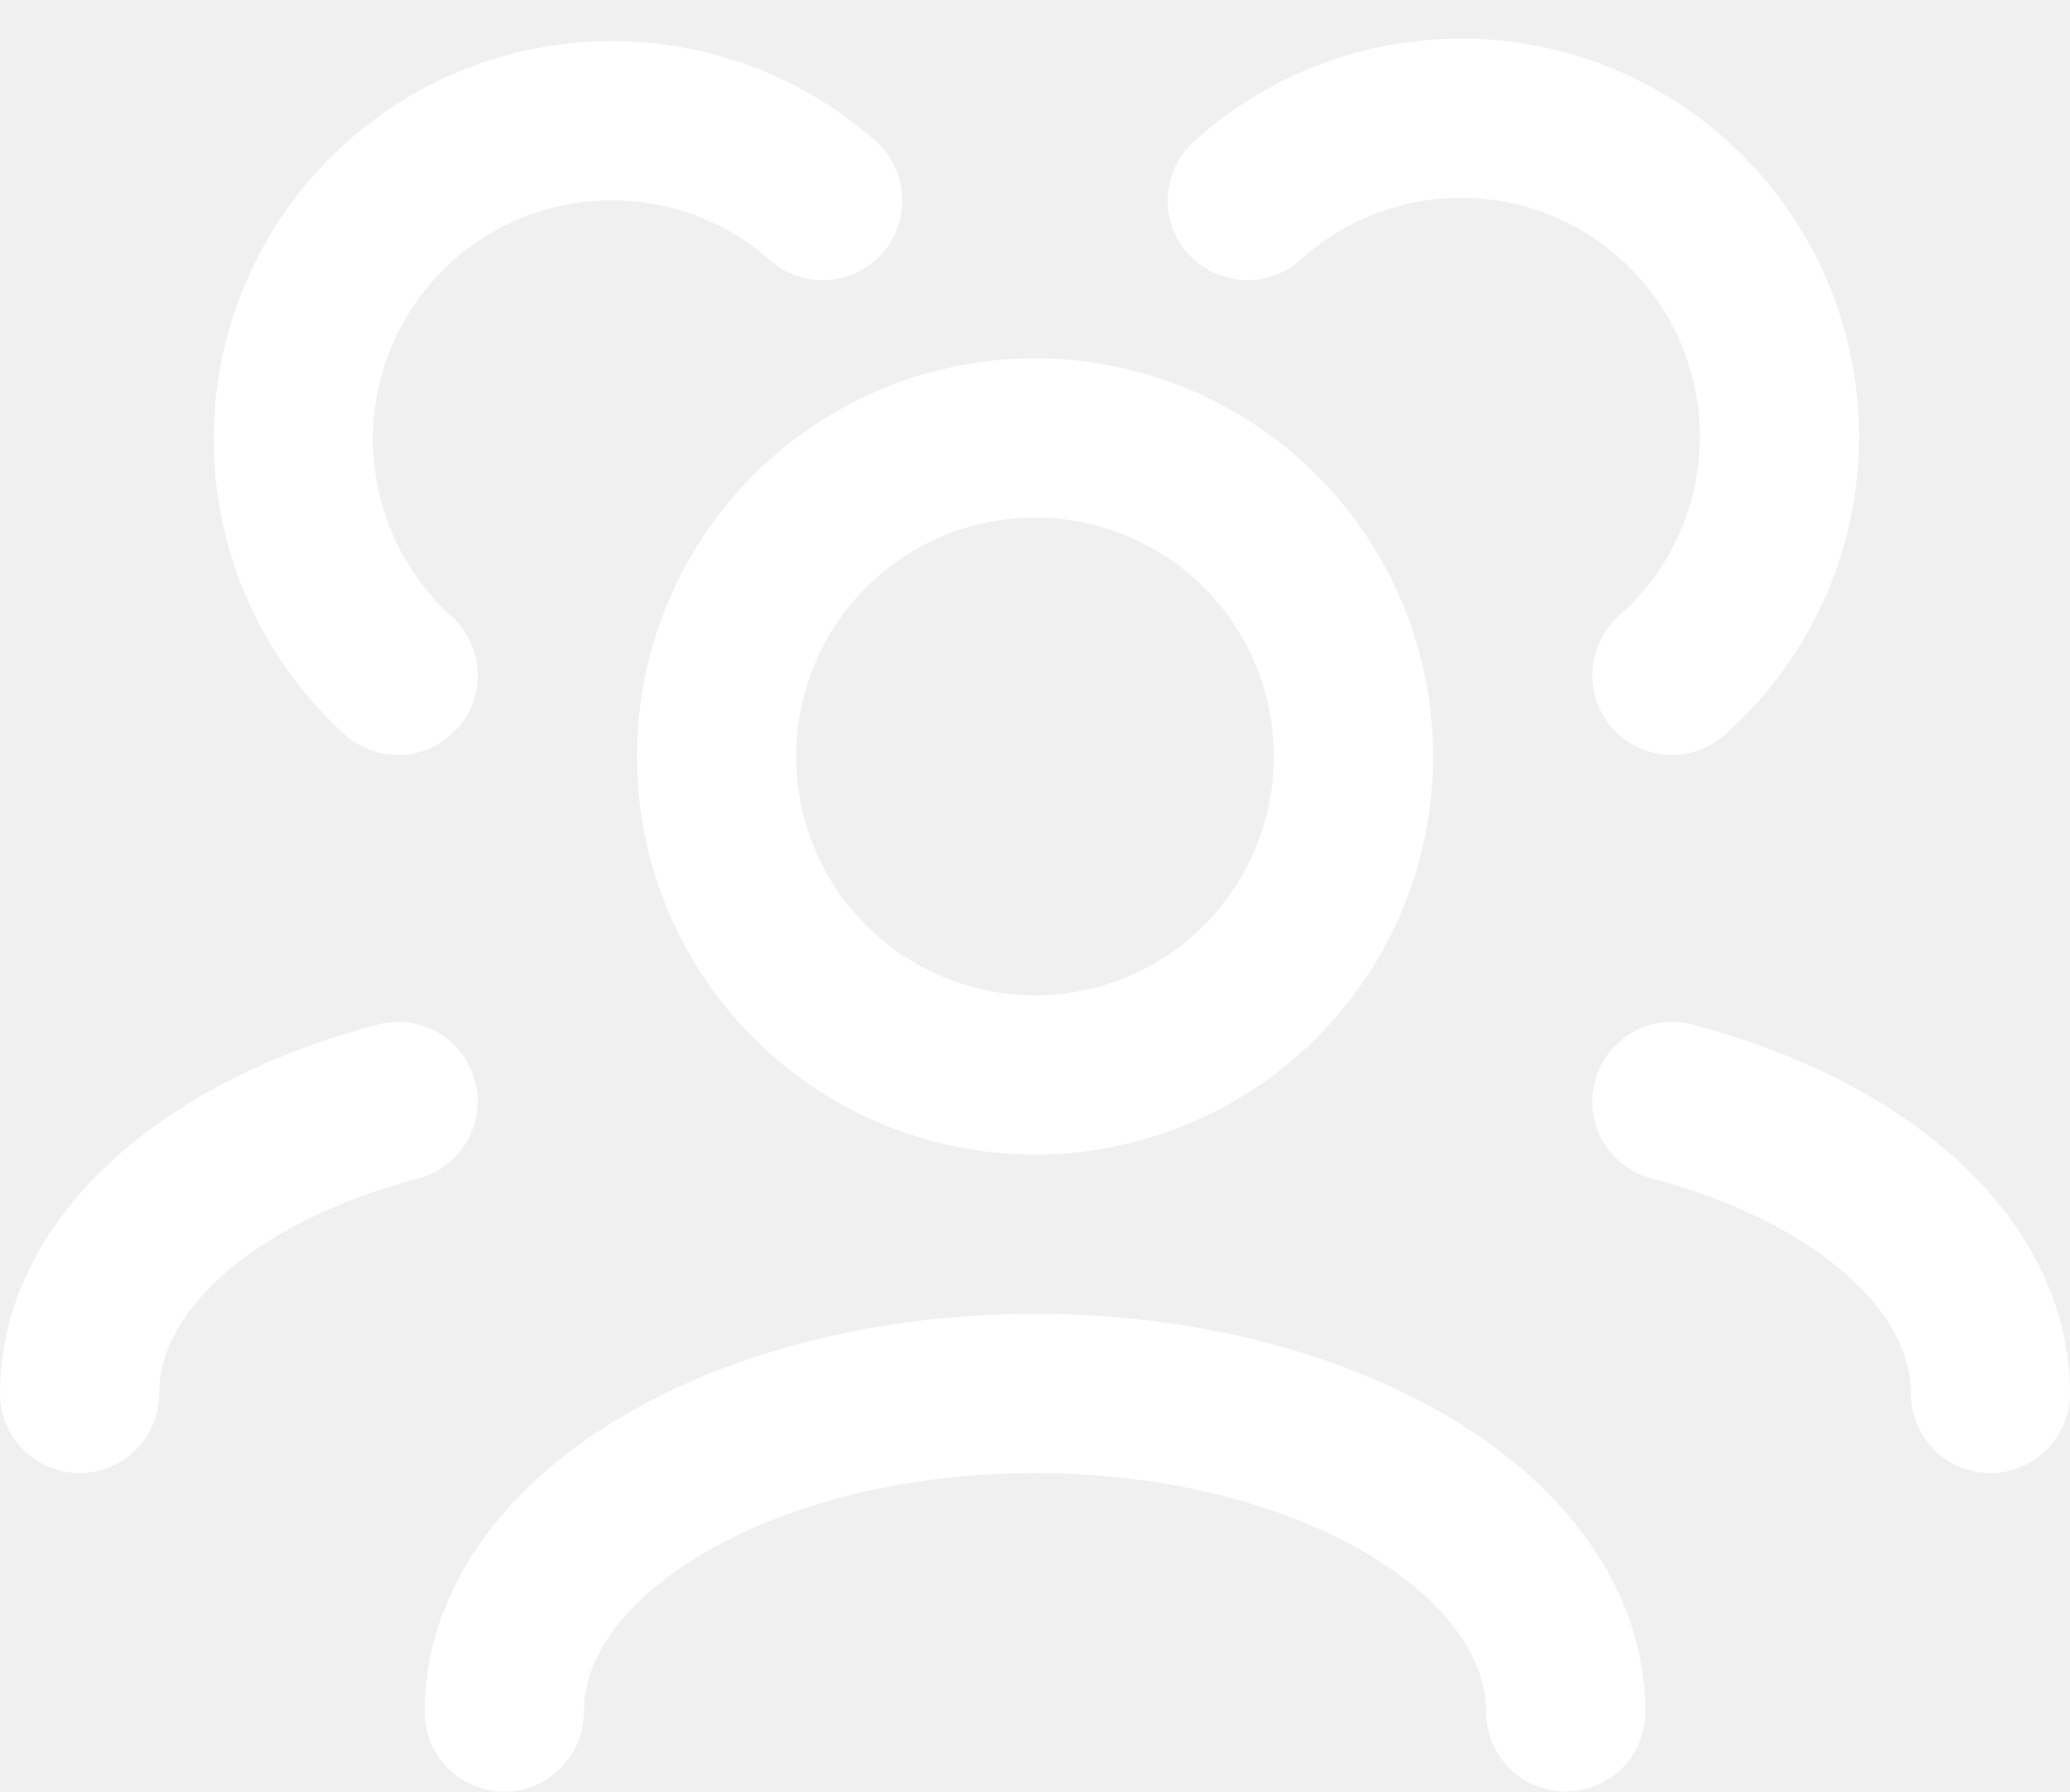
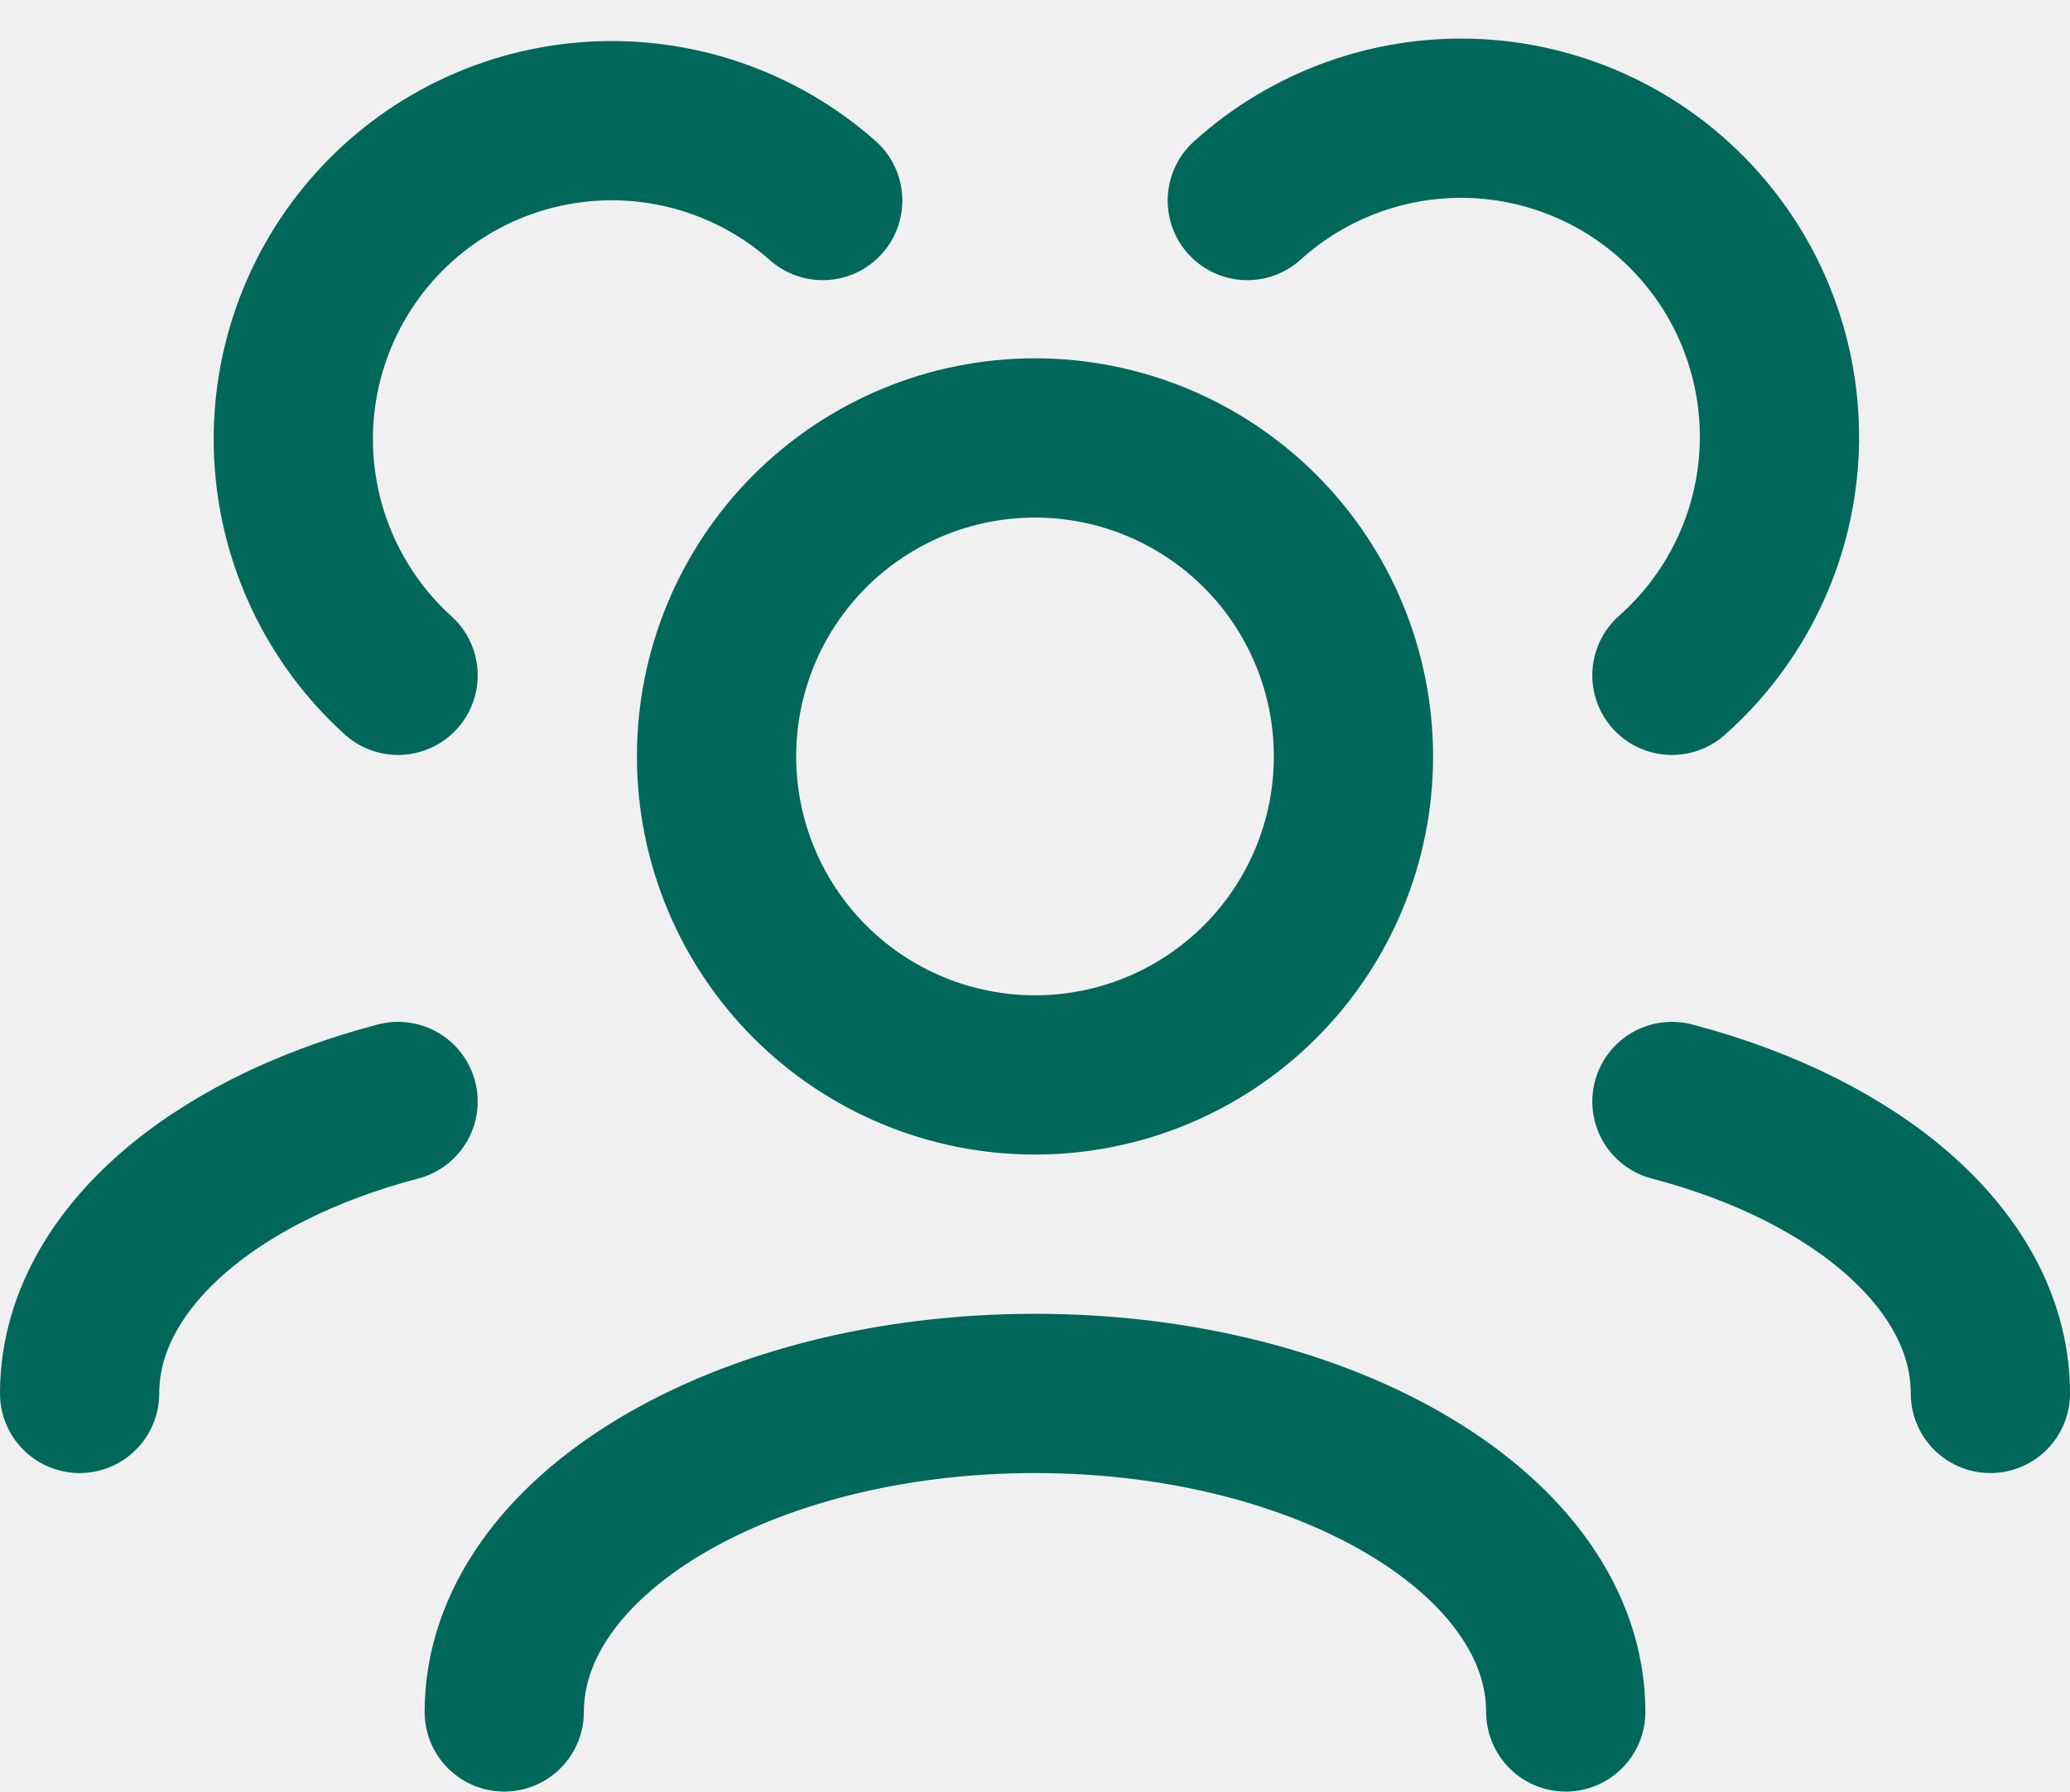
<svg xmlns="http://www.w3.org/2000/svg" width="52" height="45" viewBox="0 0 52 45" fill="none">
-   <path d="M39.333 43C39.333 38.581 33.363 35 26 35C18.637 35 12.667 38.581 12.667 43M50 35C50 31.72 46.709 28.901 42 27.667M2 35C2 31.72 5.291 28.901 10 27.667M42 16.963C42.79 16.264 43.434 15.416 43.895 14.468C44.357 13.52 44.626 12.49 44.688 11.437C44.749 10.384 44.602 9.33 44.255 8.334C43.908 7.339 43.367 6.422 42.664 5.636C41.961 4.85 41.11 4.21 40.159 3.755C39.208 3.299 38.176 3.036 37.123 2.98C36.07 2.925 35.017 3.078 34.023 3.431C33.029 3.784 32.115 4.33 31.333 5.037M10 16.963C8.433 15.544 7.491 13.563 7.379 11.453C7.268 9.342 7.996 7.273 9.405 5.698C10.814 4.122 12.79 3.168 14.9 3.045C17.01 2.921 19.083 3.637 20.667 5.037M26 27C23.878 27 21.843 26.157 20.343 24.657C18.843 23.157 18 21.122 18 19C18 16.878 18.843 14.843 20.343 13.343C21.843 11.843 23.878 11 26 11C28.122 11 30.157 11.843 31.657 13.343C33.157 14.843 34 16.878 34 19C34 21.122 33.157 23.157 31.657 24.657C30.157 26.157 28.122 27 26 27Z" stroke="white" stroke-width="4" stroke-linecap="round" stroke-linejoin="round" />
+   <path d="M39.333 43C39.333 38.581 33.363 35 26 35C18.637 35 12.667 38.581 12.667 43M50 35C50 31.72 46.709 28.901 42 27.667M2 35C2 31.72 5.291 28.901 10 27.667M42 16.963C42.79 16.264 43.434 15.416 43.895 14.468C44.357 13.52 44.626 12.49 44.688 11.437C44.749 10.384 44.602 9.33 44.255 8.334C43.908 7.339 43.367 6.422 42.664 5.636C41.961 4.85 41.11 4.21 40.159 3.755C39.208 3.299 38.176 3.036 37.123 2.98C36.07 2.925 35.017 3.078 34.023 3.431C33.029 3.784 32.115 4.33 31.333 5.037M10 16.963C8.433 15.544 7.491 13.563 7.379 11.453C7.268 9.342 7.996 7.273 9.405 5.698C10.814 4.122 12.79 3.168 14.9 3.045C17.01 2.921 19.083 3.637 20.667 5.037M26 27C23.878 27 21.843 26.157 20.343 24.657C18.843 23.157 18 21.122 18 19C18 16.878 18.843 14.843 20.343 13.343C21.843 11.843 23.878 11 26 11C28.122 11 30.157 11.843 31.657 13.343C33.157 14.843 34 16.878 34 19C34 21.122 33.157 23.157 31.657 24.657C30.157 26.157 28.122 27 26 27Z" stroke="#00675B" stroke-width="4" stroke-linecap="round" stroke-linejoin="round" />
</svg>
